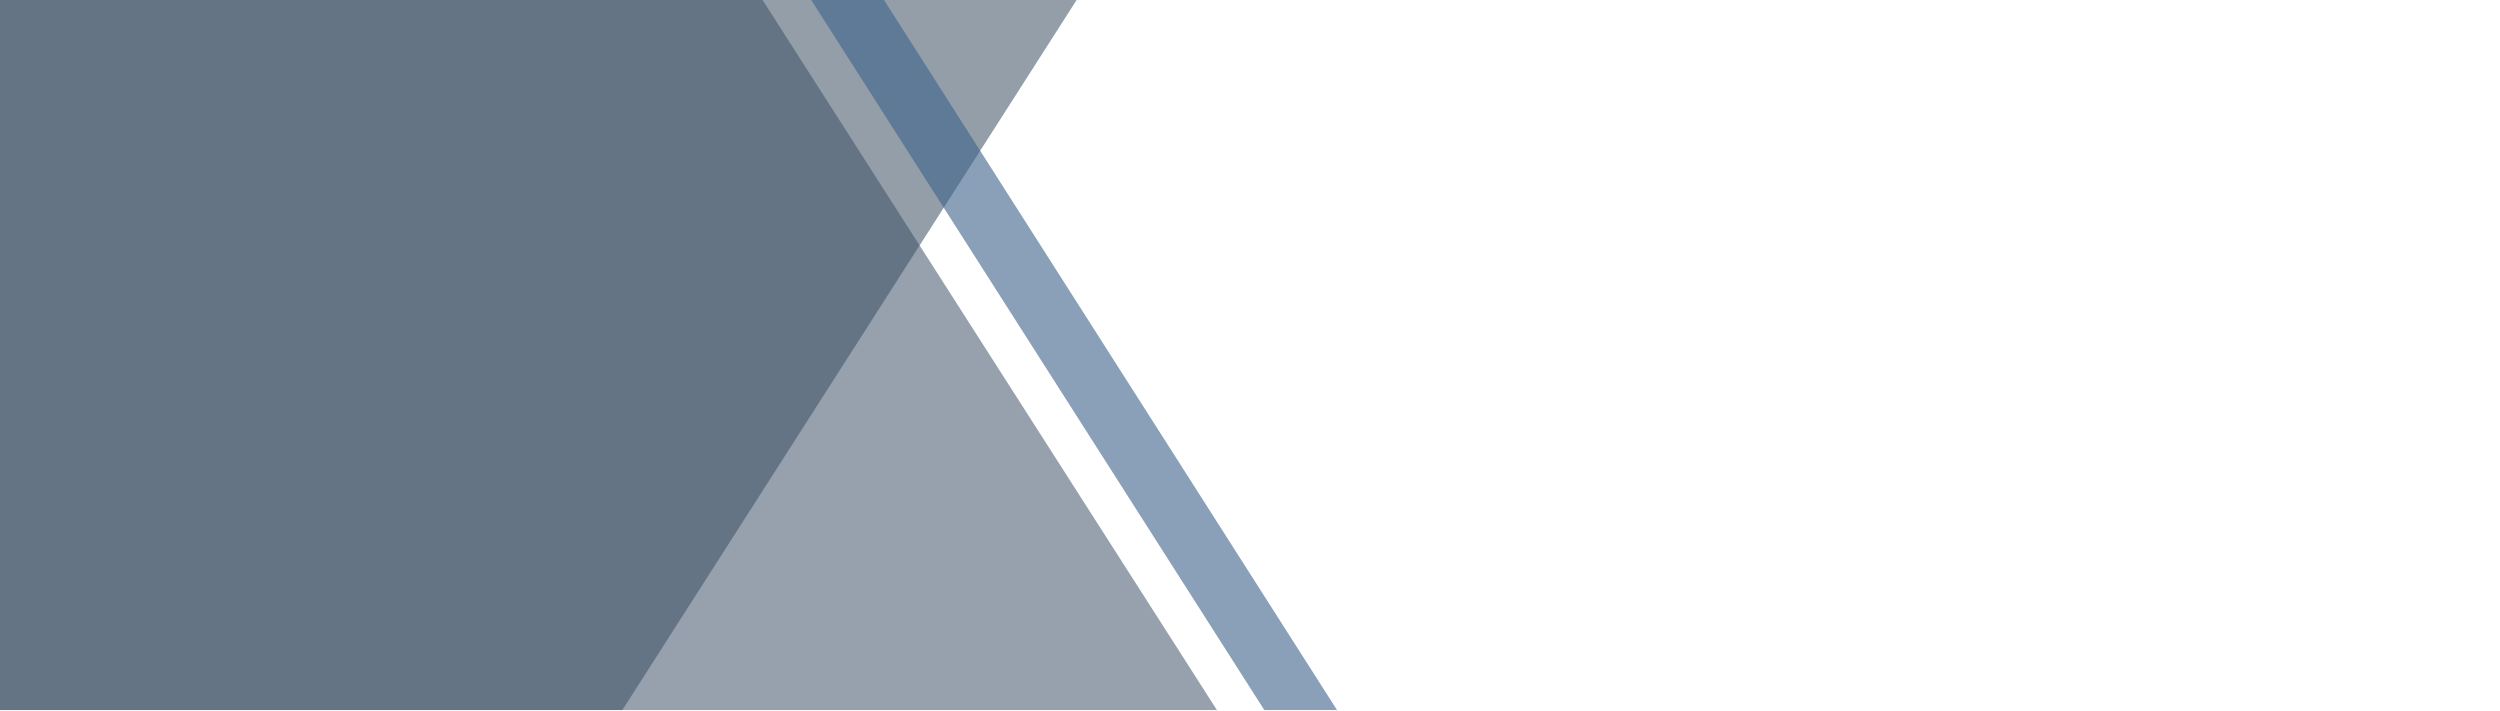
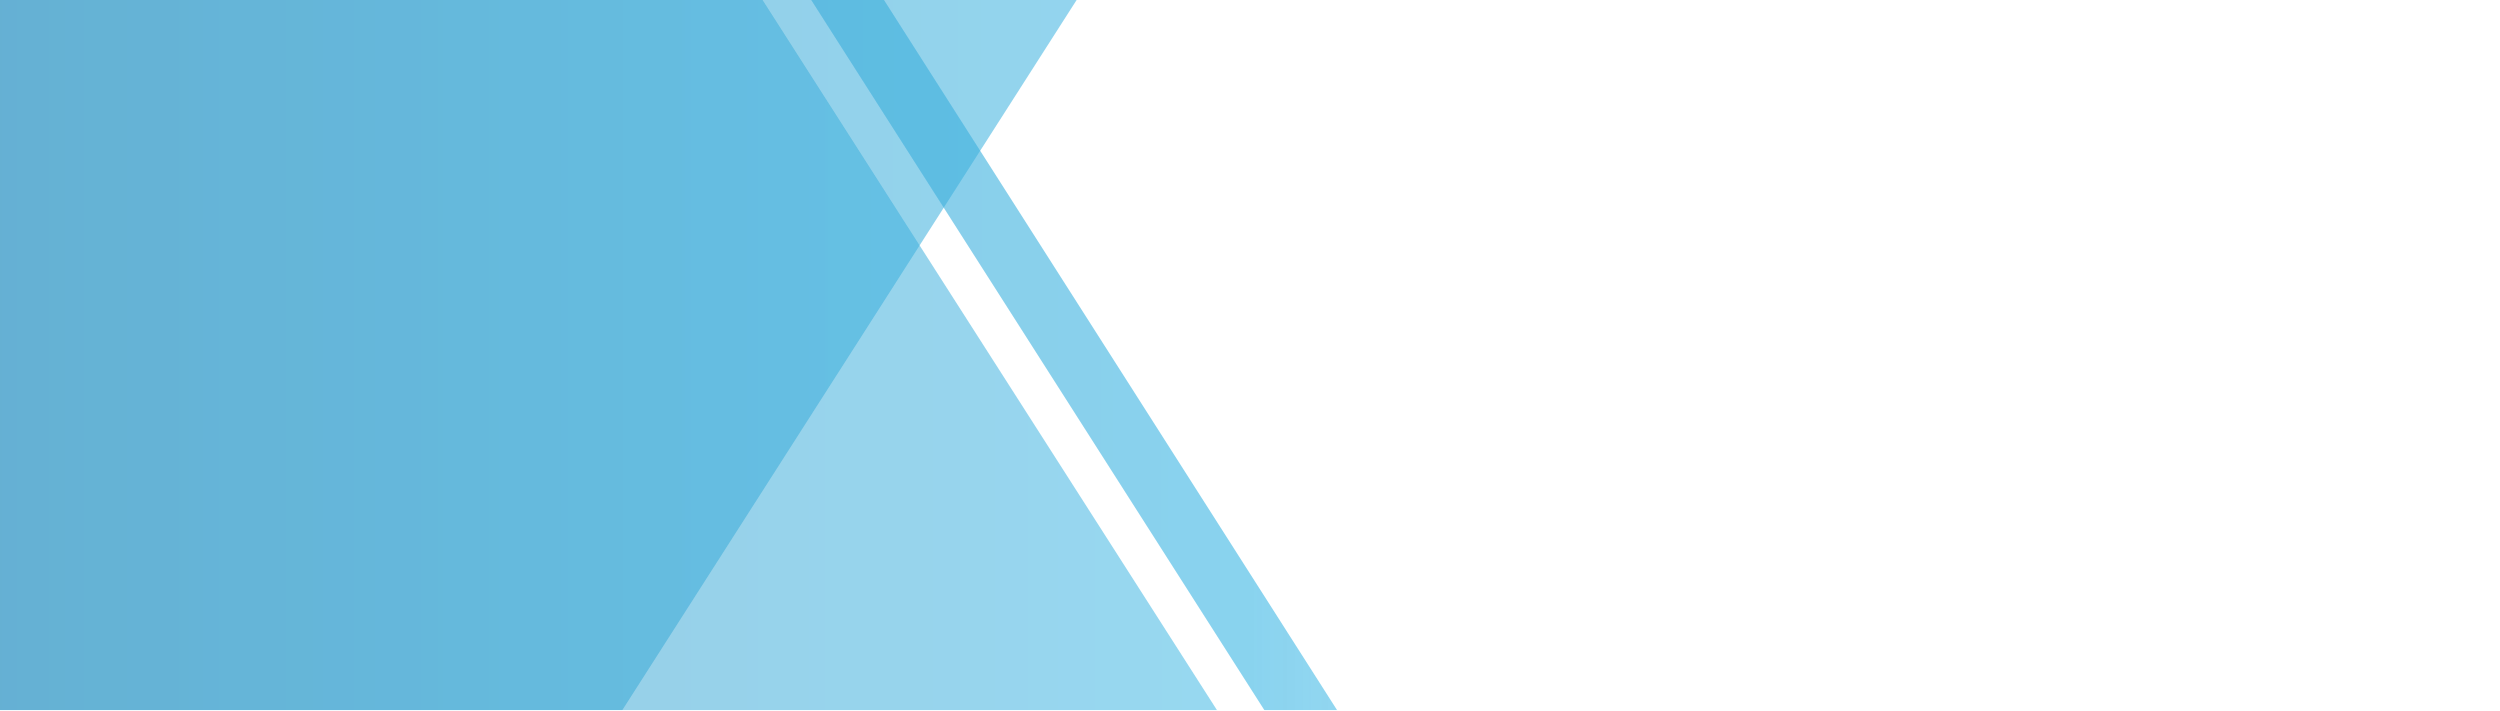
<svg xmlns="http://www.w3.org/2000/svg" width="1440" height="409" viewBox="0 0 1440 409" fill="none">
-   <mask id="mask0" maskUnits="userSpaceOnUse" x="0" y="0" width="1440" height="409">
-     <rect width="1440" height="409" fill="#C4C4C4" />
-   </mask>
+   <defs>
+     <linearGradient id="bannerGradient" x1="0" y1="0" x2="1440" y2="0" gradientUnits="userSpaceOnUse">
+       <stop offset="0%" stop-color="#007DB6" />
+       <stop offset="50%" stop-color="#00A0DC" />
+       <stop offset="100%" stop-color="#00A0DC" stop-opacity="0" />
+     </linearGradient>
+     <mask id="mask0" maskUnits="userSpaceOnUse" x="0" y="0" width="1440" height="409">
+       <rect width="1440" height="409" fill="#C4C4C4" />
+     </mask>
+   </defs>
  <g mask="url(#mask0)">
-     <path d="M741.693 -190H-199.087L-647 509.944H293.883L741.693 -190Z" fill="#001a36" fill-opacity="0.55" />
-     <path d="M835.854 512.006H793.989L346 -190H387.967L835.854 512.006Z" fill="#003366" fill-opacity="0.6" />
-     <path d="M765.548 509.944H-354.011L-802 -190H317.662L765.548 509.944Z" fill="#001a36" fill-opacity="0.53" />
+     <path d="M741.693 -190H-199.087L-647 509.944H293.883L741.693 -190Z" fill="url(#bannerGradient)" fill-opacity="0.55" />
+     <path d="M835.854 512.006H793.989L346 -190H387.967L835.854 512.006Z" fill="url(#bannerGradient)" fill-opacity="0.6" />
+     <path d="M765.548 509.944H-354.011L-802 -190H317.662L765.548 509.944Z" fill="url(#bannerGradient)" fill-opacity="0.53" />
  </g>
</svg>
